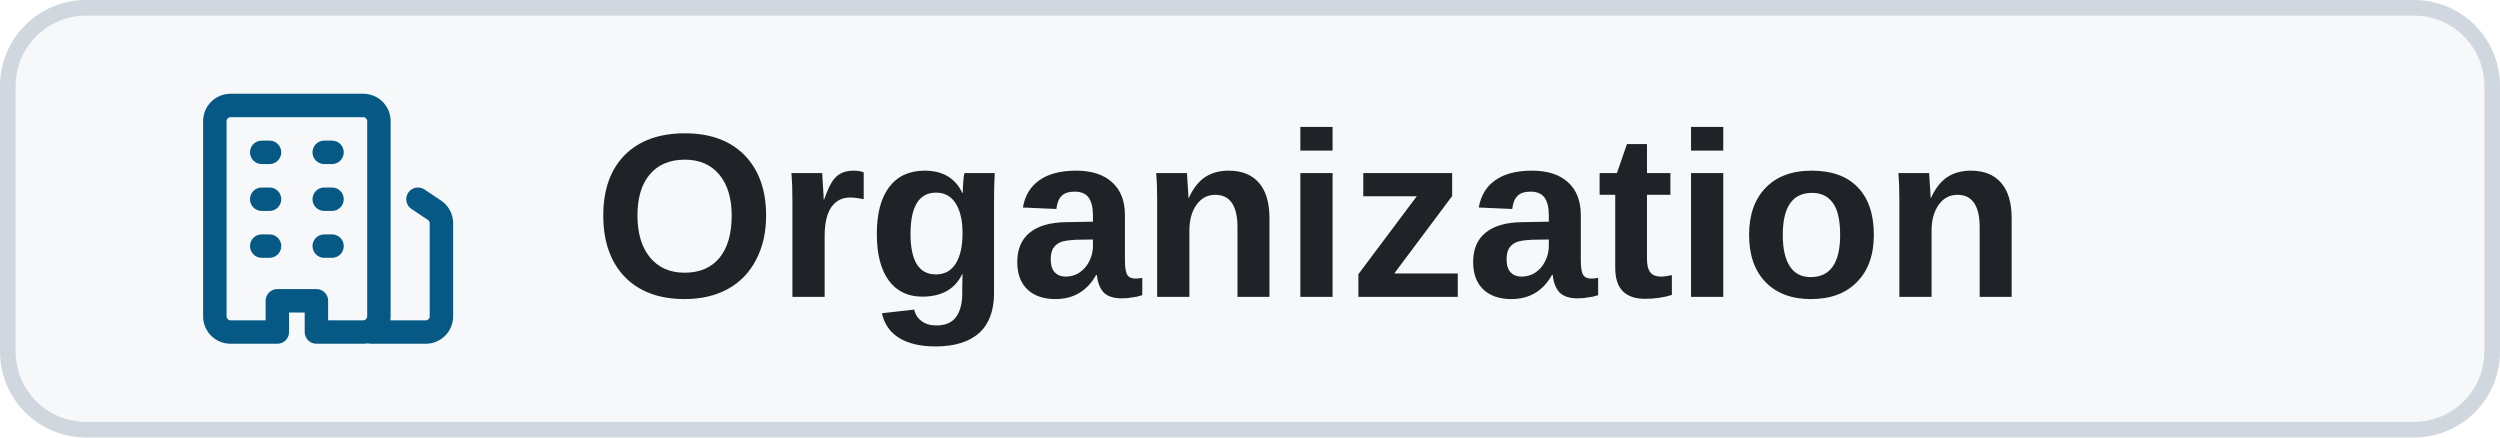
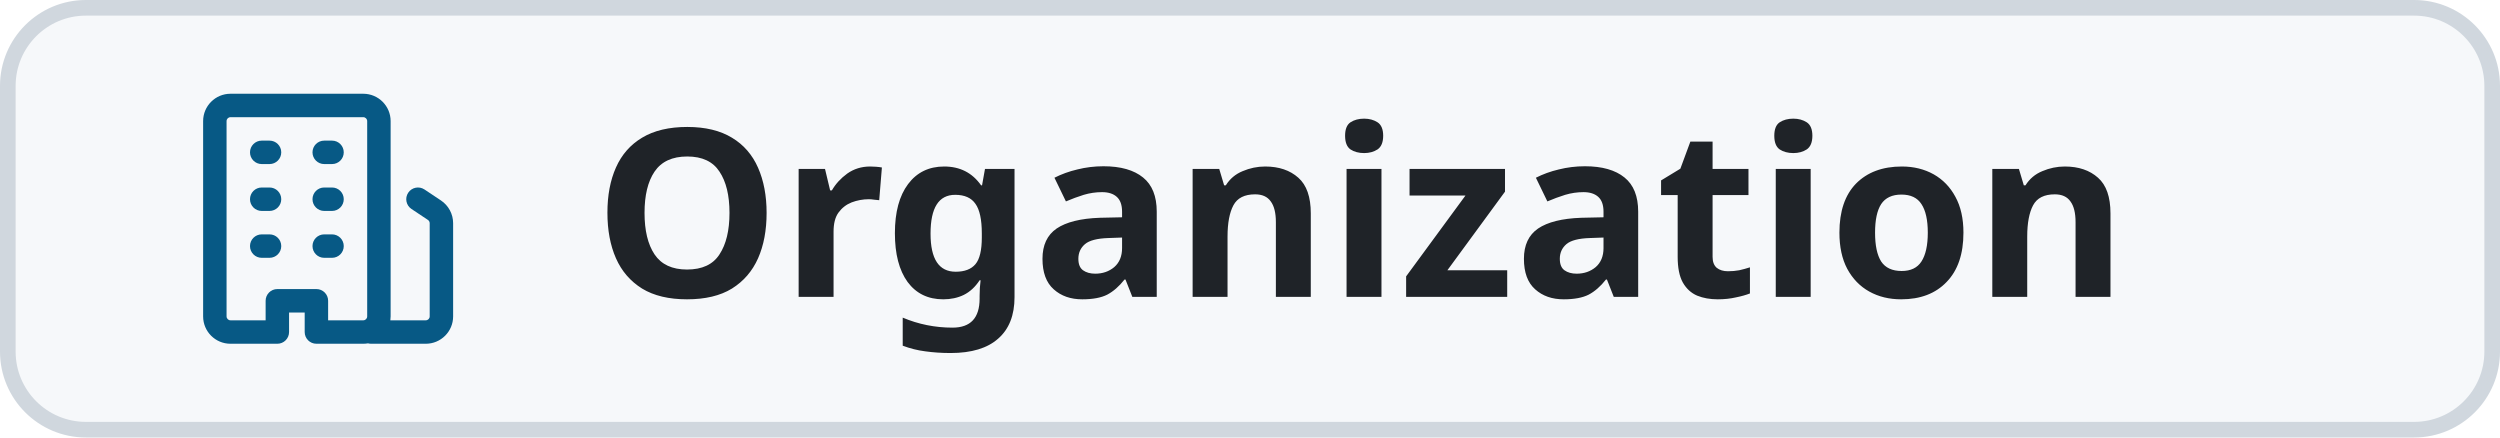
<svg xmlns="http://www.w3.org/2000/svg" width="160" height="28" viewBox="0 0 160 28" role="img" aria-label="SNodeC organization">
  <rect x=".5" y=".5" width="159" height="27" rx="5" fill="#f6f8fa" stroke="#d0d7de" />
  <g transform="translate(13 6)" fill="#075985">
    <path d="M1.75 16A1.75 1.75 0 0 1 0 14.25V1.75C0 .784.784 0 1.75 0h8.5C11.216 0 12 .784 12 1.75v12.5c0 .085-.006.168-.018.25h2.268a.25.25 0 0 0 .25-.25V8.285a.25.25 0 0 0-.111-.208l-1.055-.703a.749.749 0 1 1 .832-1.248l1.055.703c.487.325.779.871.779 1.456v5.965A1.75 1.75 0 0 1 14.25 16h-3.5a.766.766 0 0 1-.197-.026c-.099.017-.2.026-.303.026h-3a.75.75 0 0 1-.75-.75V14h-1v1.25a.75.75 0 0 1-.75.75Zm-.25-1.75c0 .138.112.25.25.25H4v-1.25a.75.75 0 0 1 .75-.75h2.5a.75.75 0 0 1 .75.75v1.25h2.25a.25.25 0 0 0 .25-.25V1.75a.25.25 0 0 0-.25-.25h-8.5a.25.25 0 0 0-.25.25ZM3.75 6h.5a.75.75 0 0 1 0 1.5h-.5a.75.75 0 0 1 0-1.5ZM3 3.75A.75.75 0 0 1 3.75 3h.5a.75.75 0 0 1 0 1.5h-.5A.75.75 0 0 1 3 3.75Zm4 3A.75.75 0 0 1 7.75 6h.5a.75.75 0 0 1 0 1.5h-.5A.75.75 0 0 1 7 6.75ZM7.75 3h.5a.75.75 0 0 1 0 1.5h-.5a.75.75 0 0 1 0-1.5ZM3 9.75A.75.75 0 0 1 3.75 9h.5a.75.75 0 0 1 0 1.5h-.5A.75.75 0 0 1 3 9.75ZM7.75 9h.5a.75.75 0 0 1 0 1.5h-.5a.75.75 0 0 1 0-1.5Z" />
  </g>
-   <text x="38" y="19" font-family="Arial" font-size="15" font-weight="600" fill="#1f2328">Organization</text>
+   <text x="38" y="19" font-family="-apple-system, &quot;Segoe UI&quot;, &quot;Noto Sans&quot;, Helvetica, Arial, sans-serif" font-size="15" font-weight="600" fill="#1f2328">Organization</text>
</svg>
